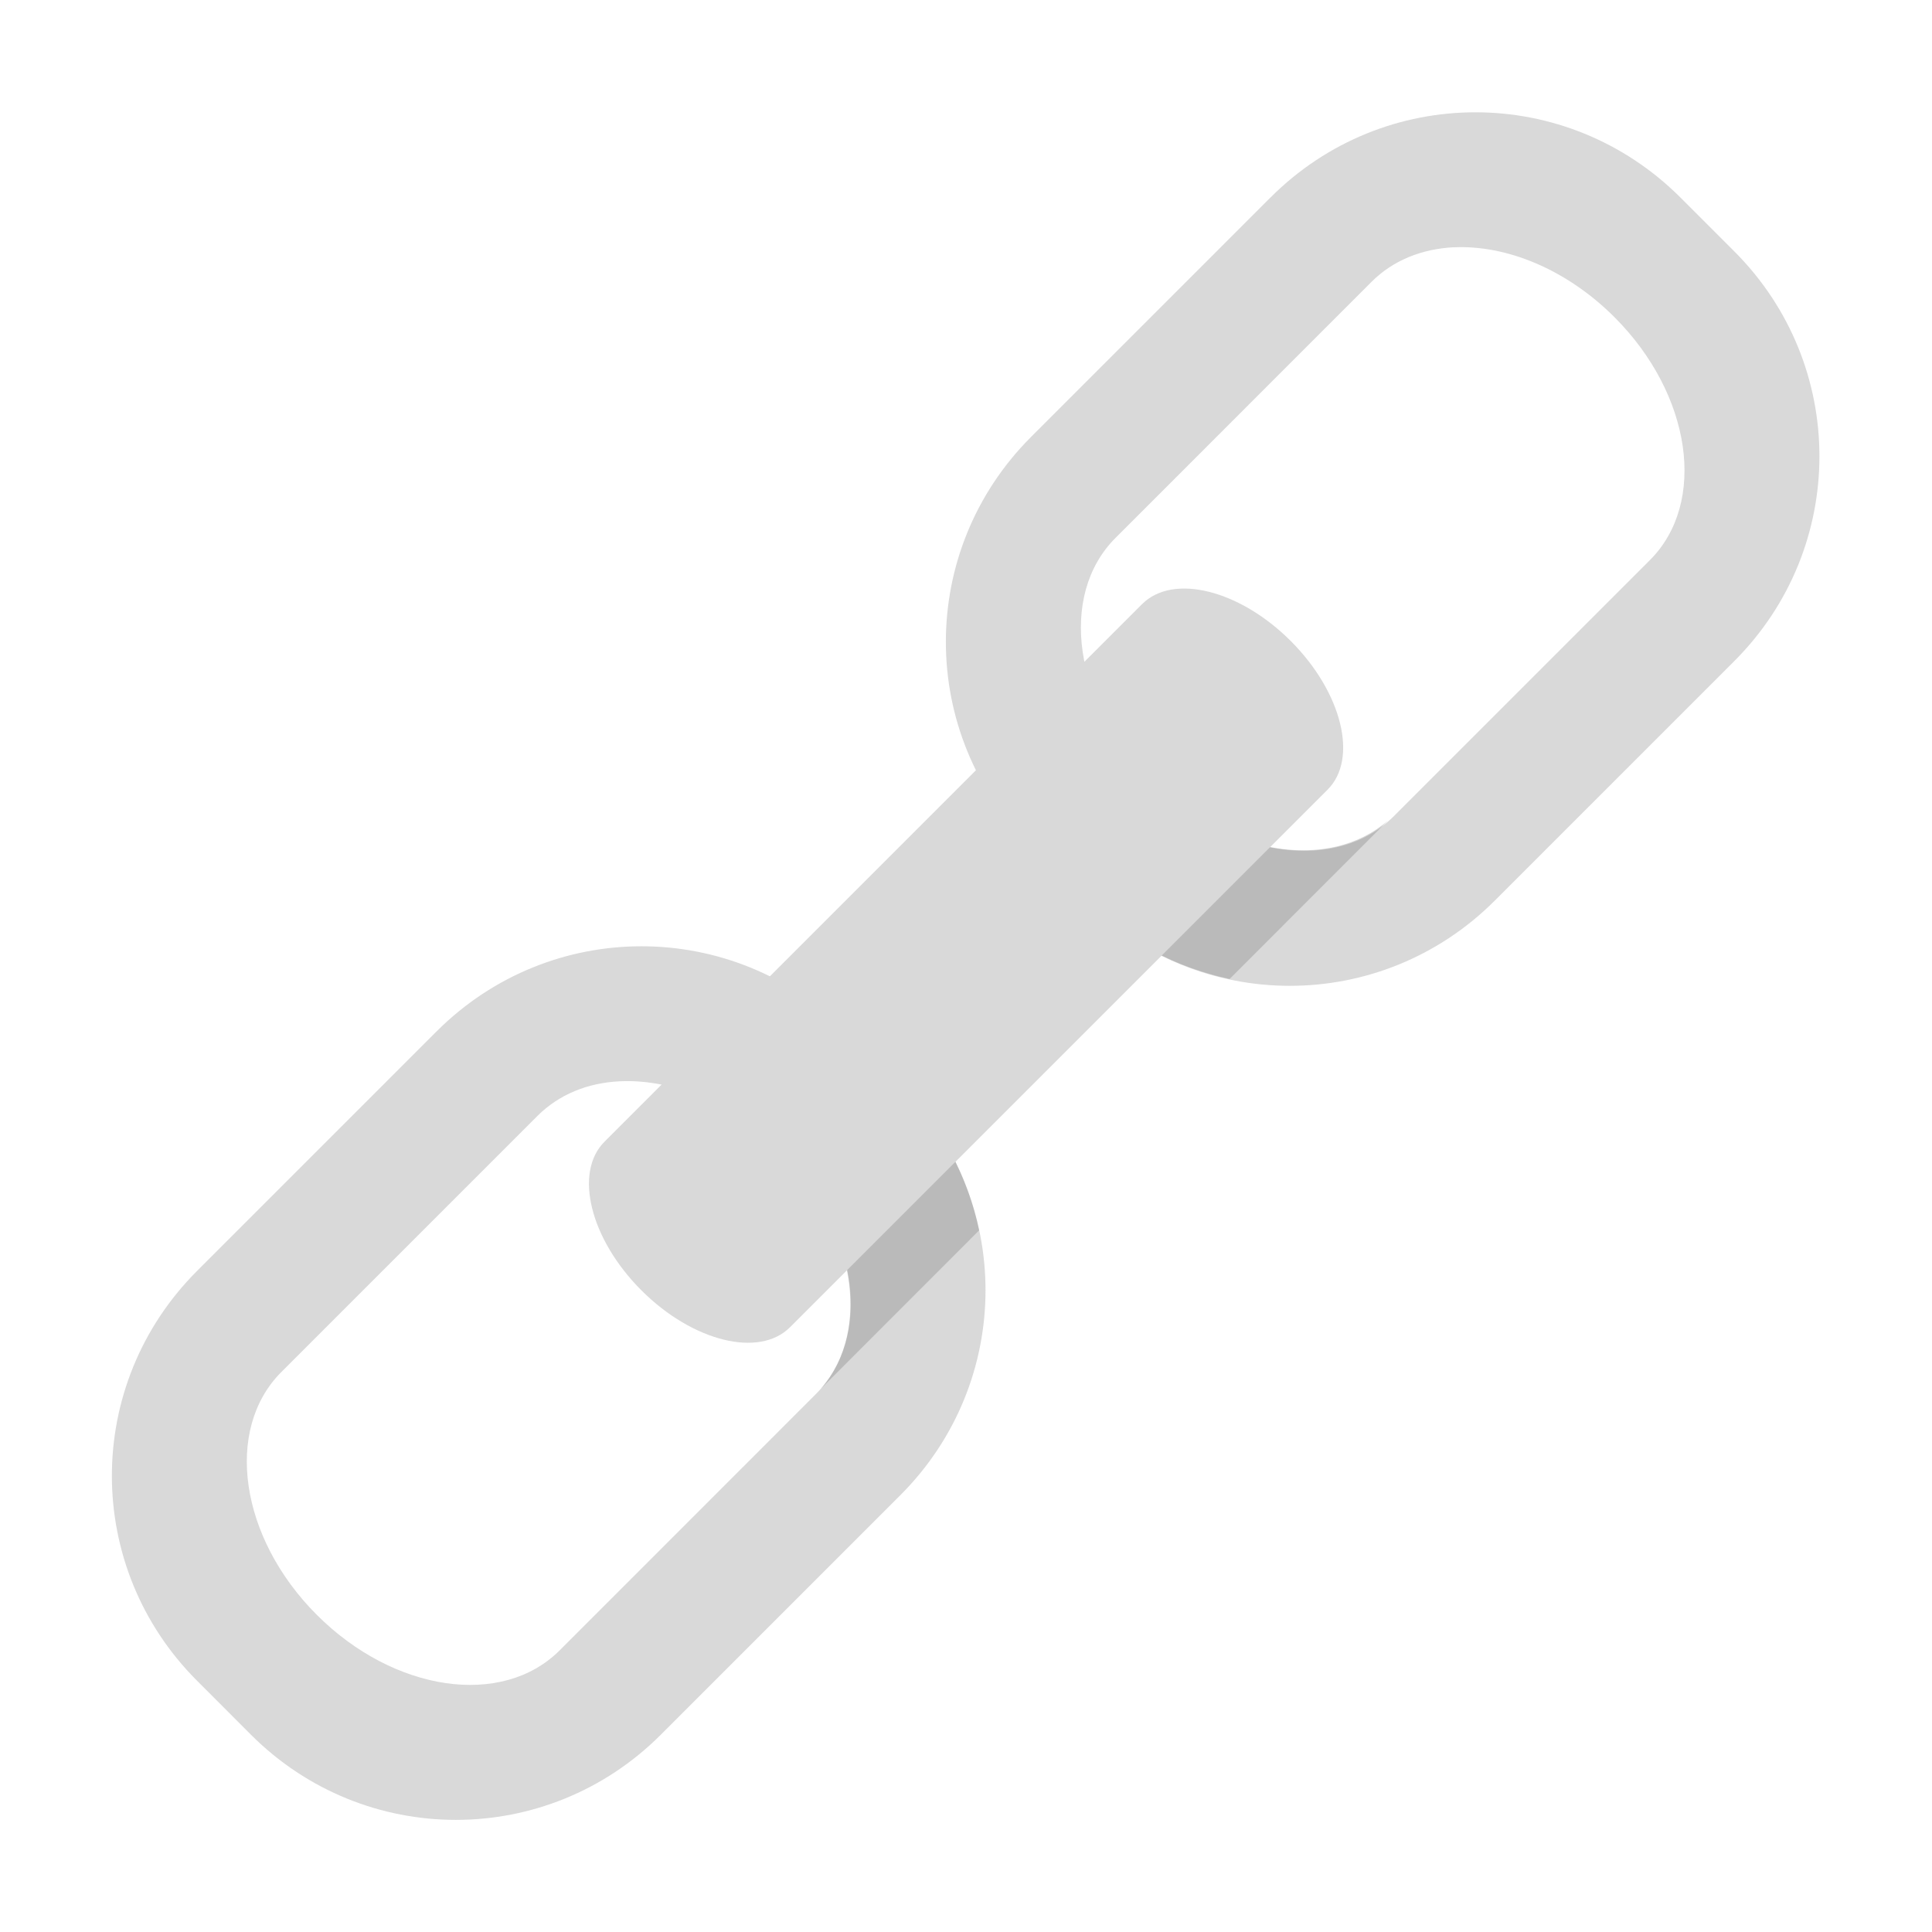
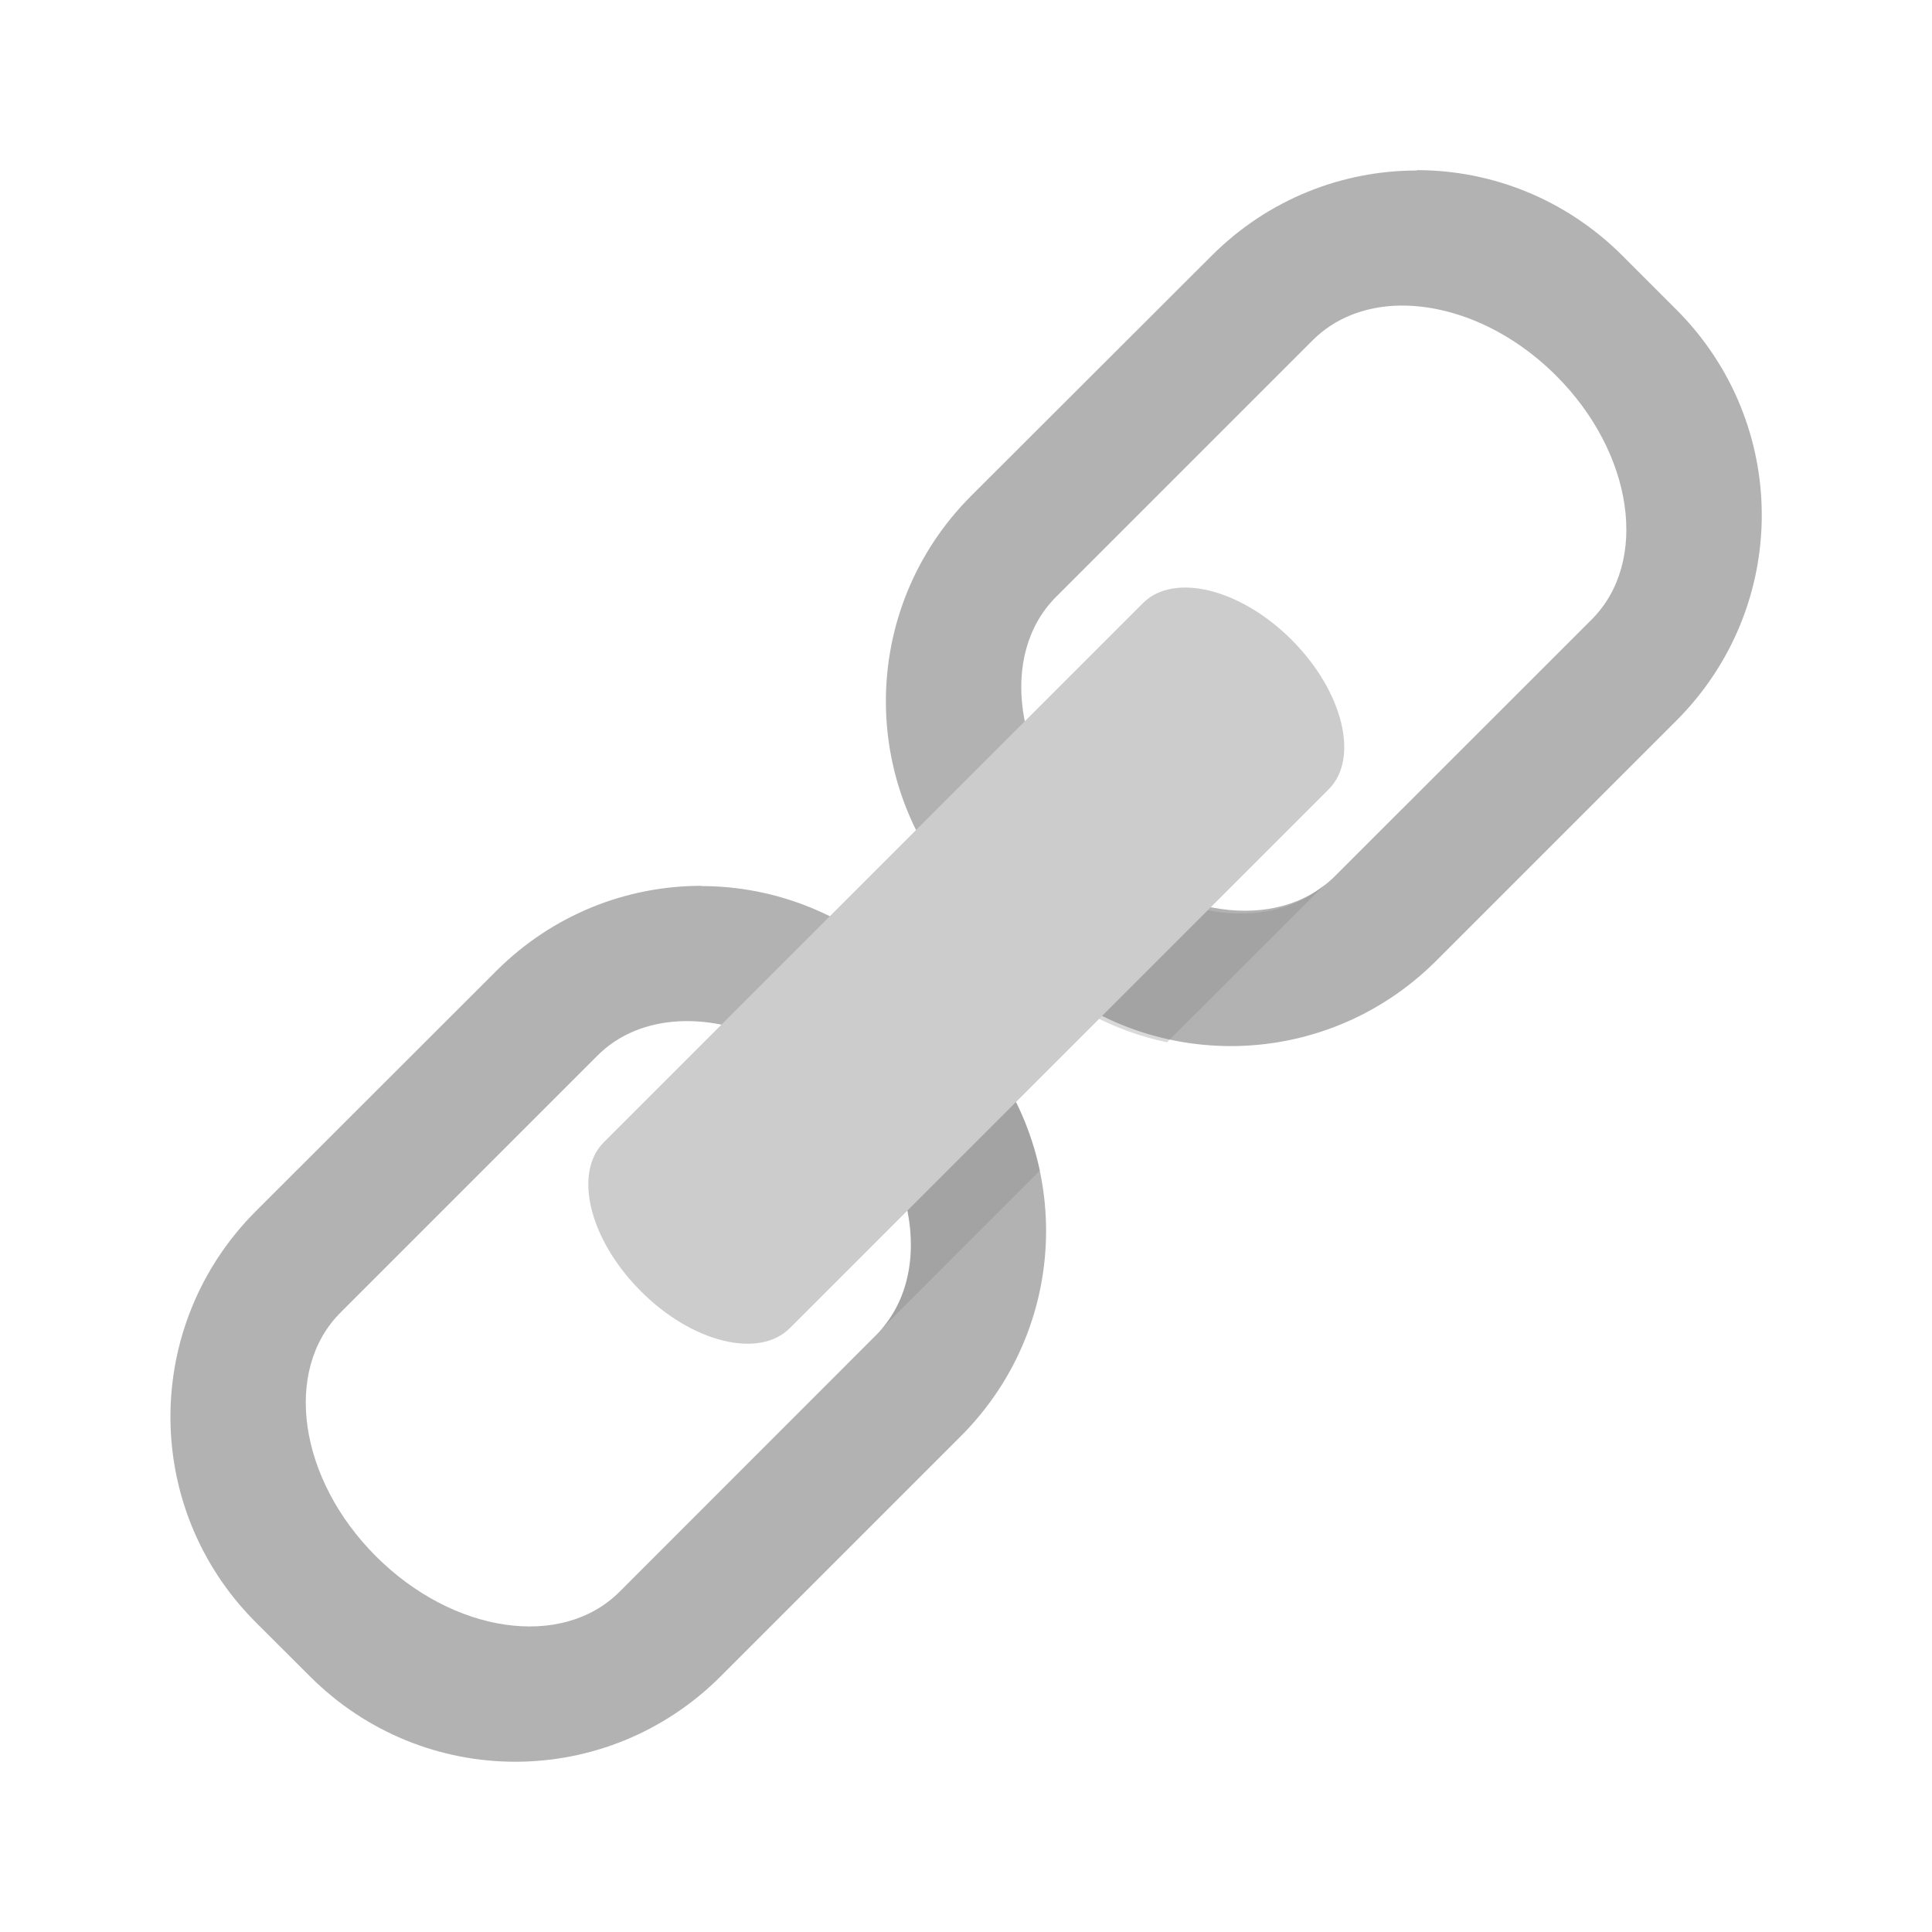
<svg xmlns="http://www.w3.org/2000/svg" viewBox="0 0 16 16">
-   <g transform="matrix(.57 0 0 .57 6.29 8.002)" opacity=".55" stroke-linecap="square" stroke-linejoin="round">
-     <path d="M10.402-12.407c-1.077 0-2.153.413-2.977 1.237l-3.48 3.48c-1.65 1.65-1.65 4.305 0 5.954l.783.783c1.65 1.65 4.304 1.65 5.954 0l3.48-3.48c1.65-1.65 1.65-4.304 0-5.954l-.783-.783c-.826-.824-1.902-1.237-2.978-1.237zm-.318 1.962c.763-.038 1.638.315 2.338 1.015 1.12 1.12 1.35 2.692.516 3.528L9.216-2.18c-.836.835-2.41.607-3.53-.513-1.12-1.12-1.35-2.695-.514-3.53l3.722-3.723c.314-.313.732-.476 1.19-.5zM-1.715-.29C-2.79-.29-3.867.122-4.692.947l-3.48 3.48c-1.65 1.65-1.65 4.304 0 5.954l.783.784c1.65 1.65 4.306 1.65 5.955 0l3.48-3.48c1.65-1.65 1.65-4.305 0-5.954L1.262.947C.437.122-.638-.29-1.715-.29zm-.32 1.962c.762-.04 1.64.315 2.34 1.015 1.12 1.12 1.348 2.695.513 3.53L-2.904 9.94c-.836.835-2.408.604-3.528-.516s-1.35-2.692-.516-3.528l3.722-3.722c.314-.313.732-.48 1.19-.502z" fill="#b9b9b9" />
-     <path d="M3.945-1.736l.783.783c.6.6 1.333.974 2.102 1.138L9.134-2.12c-.853.75-2.362.514-3.45-.573.555-.362-2.005.35-1.74.957zM1.27.952l.783.783c.6.6.975 1.333 1.138 2.102L.89 6.14c.75-.85.512-2.36-.575-3.448-.36.554.352-2.006.958-1.74z" opacity=".3" />
-     <rect width="13.342" height="3.812" x="-4.543" y=".21" ry="2.406" rx="1.148" transform="rotate(-45)" fill="#b9b9b9" />
+   <g opacity=".5">
+     <path fill="#666" d="M11.733 1.412c-.615 0-1.23.236-1.7.707l-1.99 1.987c-.942.943-.942 2.46 0 3.403l.448.447c.944.943 2.46.943 3.404 0l1.988-1.988c.943-.944.943-2.46 0-3.404l-.447-.447c-.473-.472-1.087-.708-1.702-.708zm-.182 1.12c.437-.02.937.18 1.337.58.64.64.77 1.54.295 2.017l-2.127 2.126c-.477.477-1.378.347-2.018-.293s-.77-1.54-.293-2.018l2.127-2.127c.18-.18.42-.272.68-.285zM5.808 7.336c-.615 0-1.23.236-1.7.707l-1.99 1.988c-.942.944-.942 2.462 0 3.404l.448.447c.943.944 2.46.944 3.403 0l1.987-1.987c.943-.943.943-2.46 0-3.403l-.447-.447c-.473-.47-1.086-.707-1.702-.707zm-.183 1.122c.436-.022.938.18 1.338.58.64.64.77 1.54.293 2.018L5.13 13.183c-.478.477-1.377.345-2.017-.295s-.77-1.538-.295-2.016l2.127-2.127c.178-.18.418-.274.68-.287z" />
+     <path opacity=".3" d="M8.018 7.535l.447.447c.343.343.762.557 1.2.65l1.317-1.316c-.487.43-1.35.293-1.97-.328.317-.207-1.146.2-.994.547zM7.515 8.047l.447.447c.343.343.557.762.65 1.2l-1.316 1.317c.43-.486.293-1.35-.328-1.97-.208.317.2-1.145.547-.993z" />
+     <path fill="#999" d="M5.002 9.458l4.463-4.463c.256-.256.81-.12 1.234.306.424.426.56.98.305 1.235l-4.463 4.463c-.256.256-.81.12-1.234-.306-.425-.425-.562-.978-.306-1.234z" />
  </g>
</svg>
